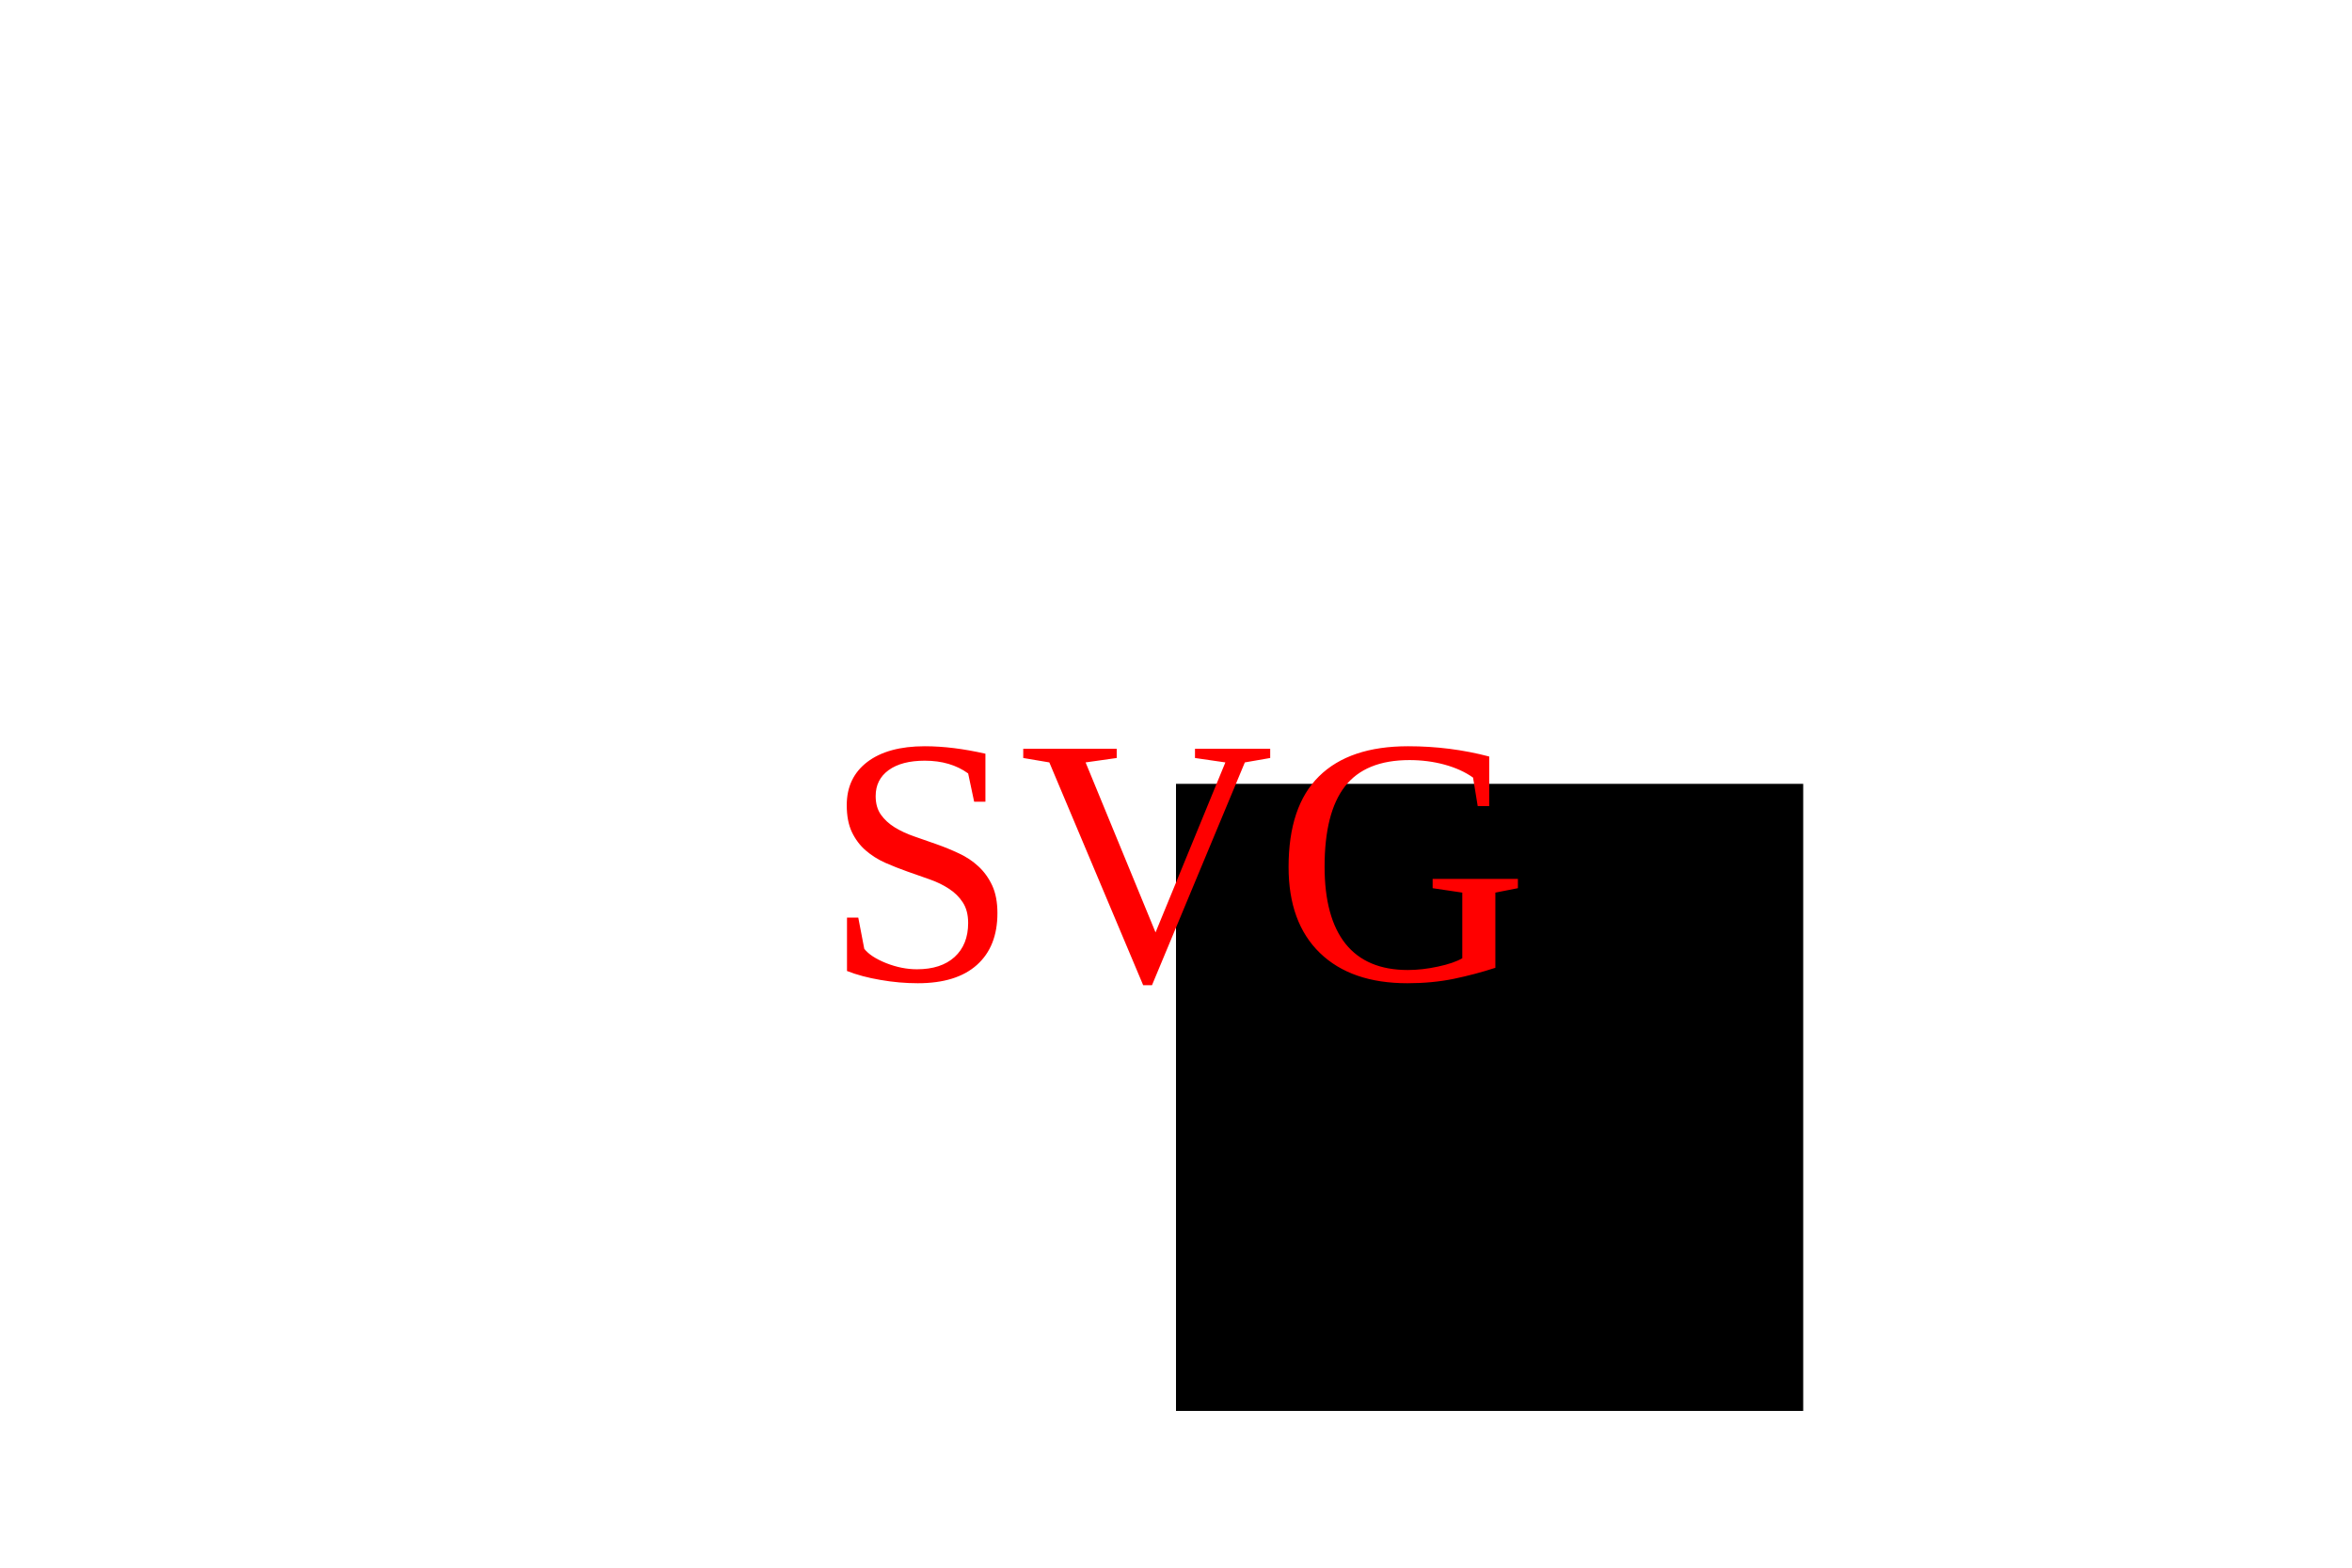
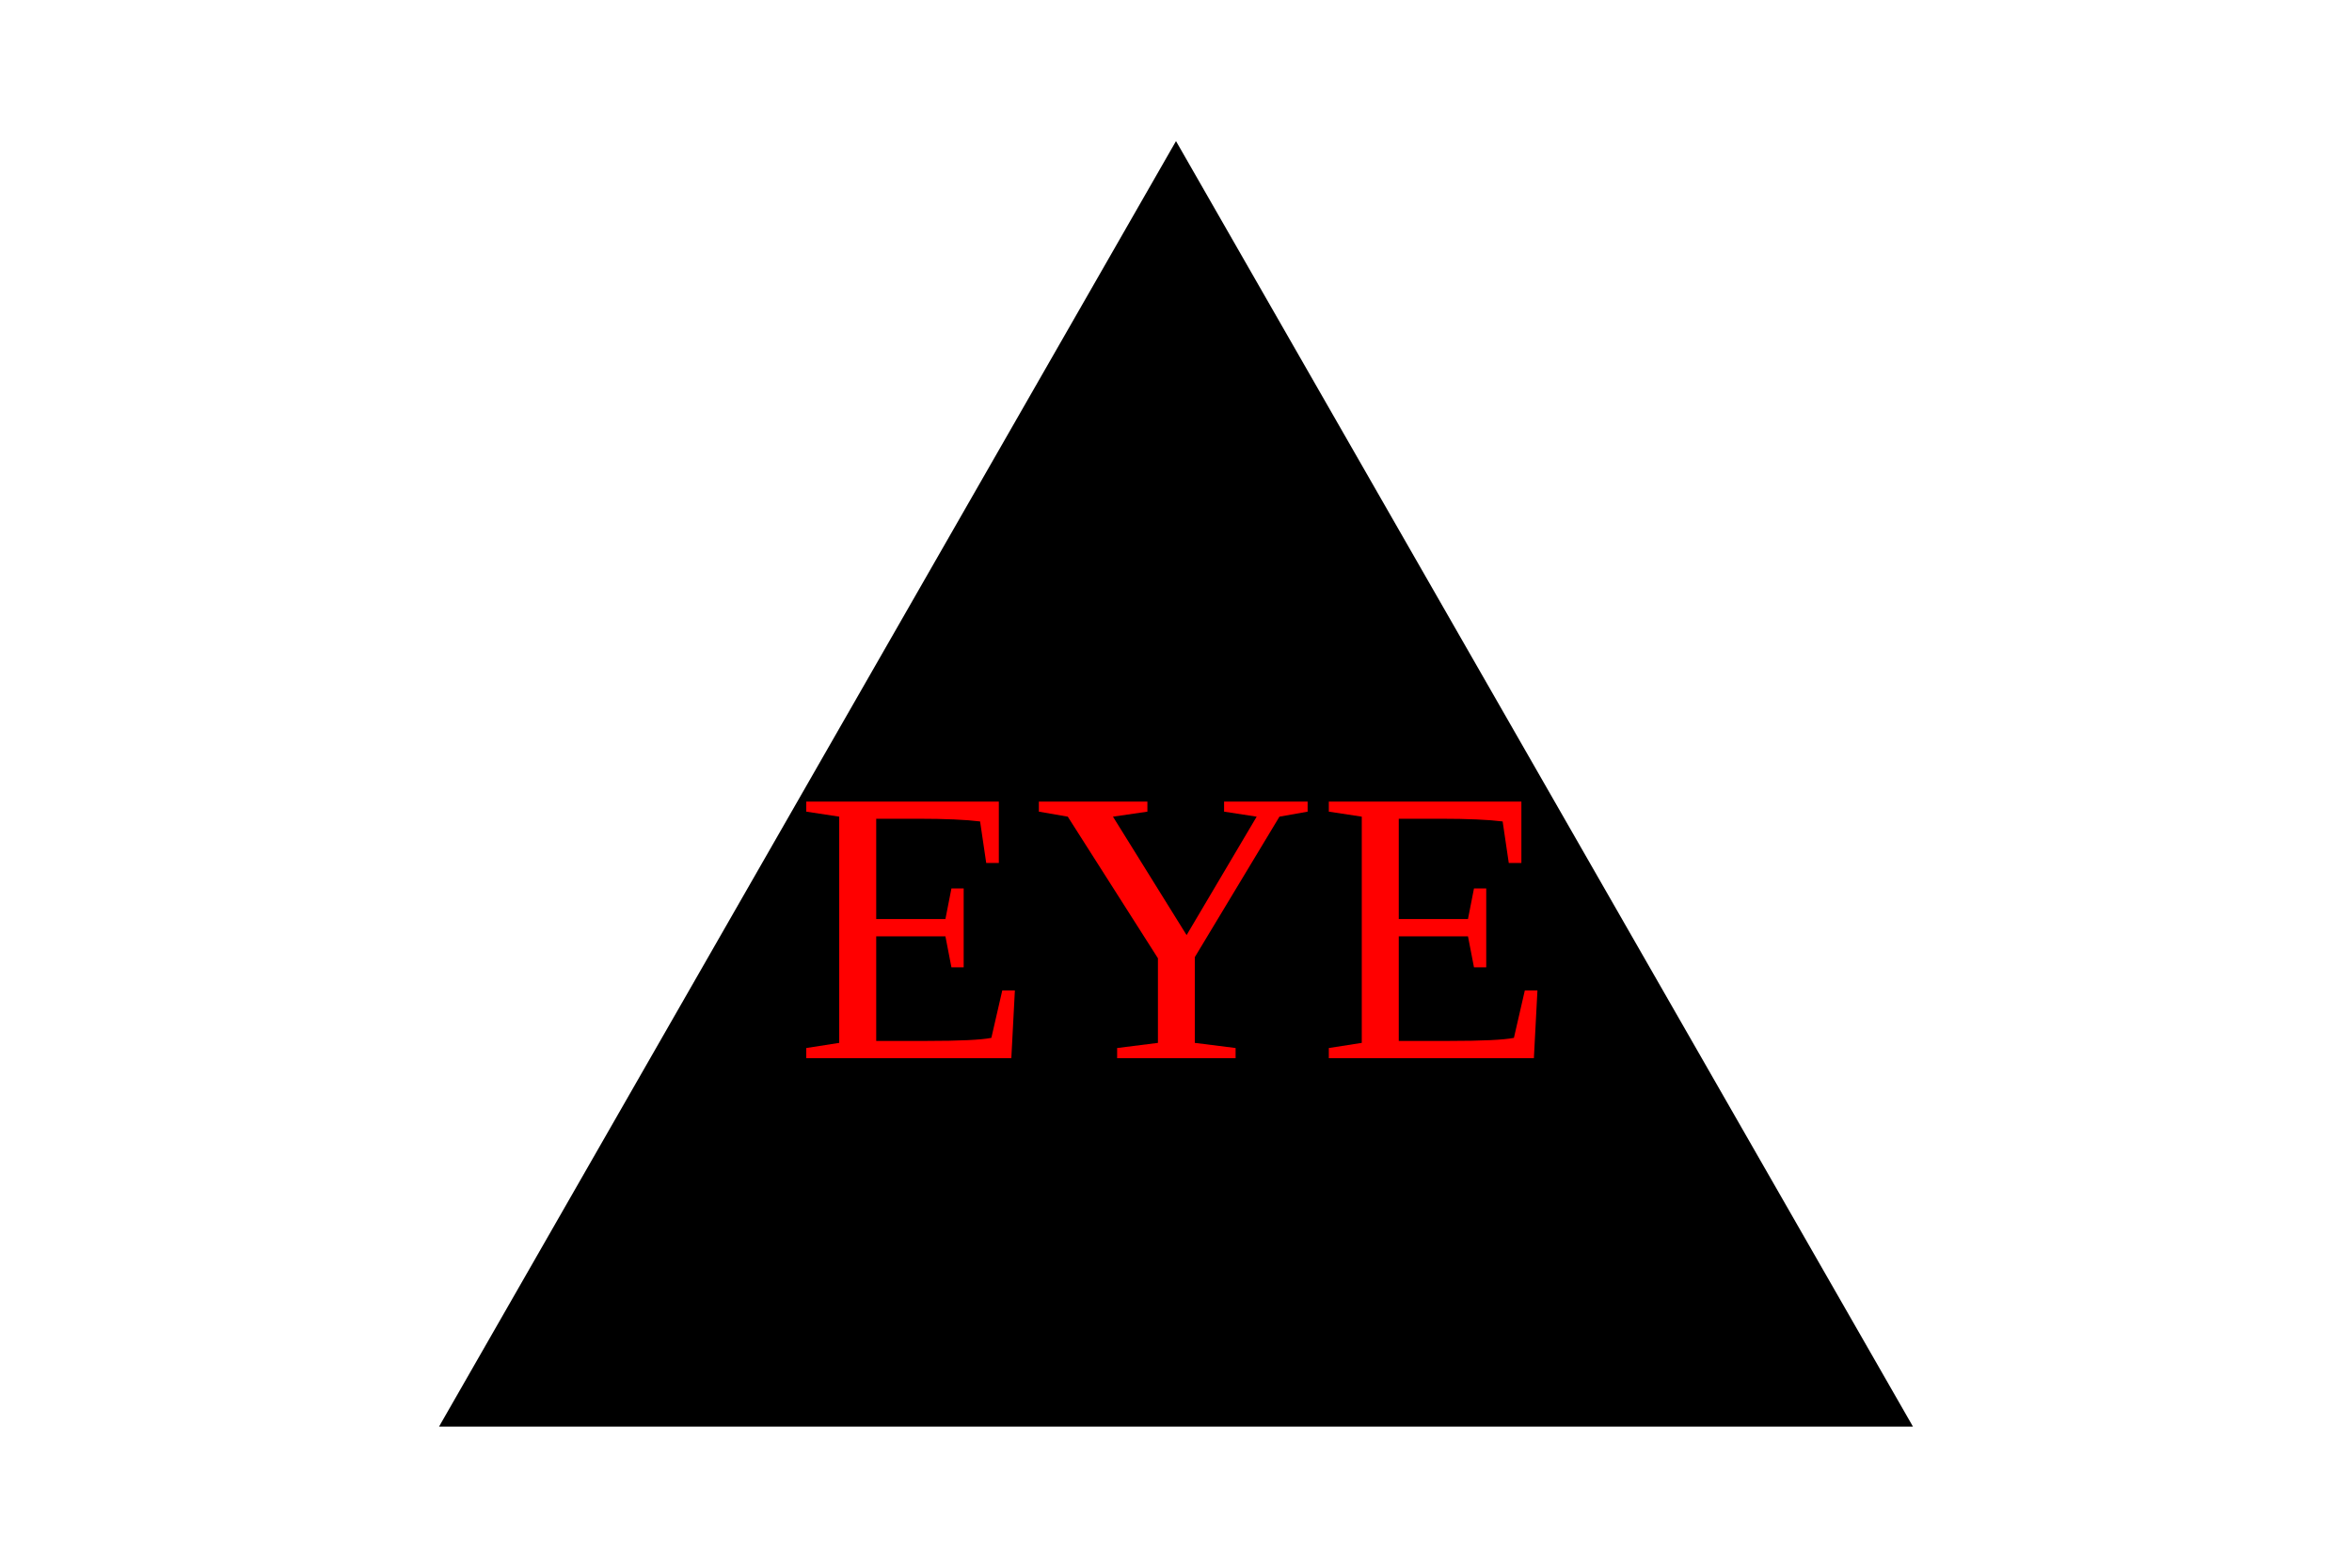
<svg xmlns="http://www.w3.org/2000/svg" version="1.1" width="300" height="200">
-   <rect fill="BLACK" x="150" y="100" width="80" height="80" />
-   <text x="150" y="125" font-size="45" text-anchor="middle" fill="RED">SVG</text>
+   <polygon fill="Black" points="150,18 244, 182 56, 182" />
+   <text x="150" y="135" font-size="50" text-anchor="middle" fill="Red">EYE</text>
</svg>
